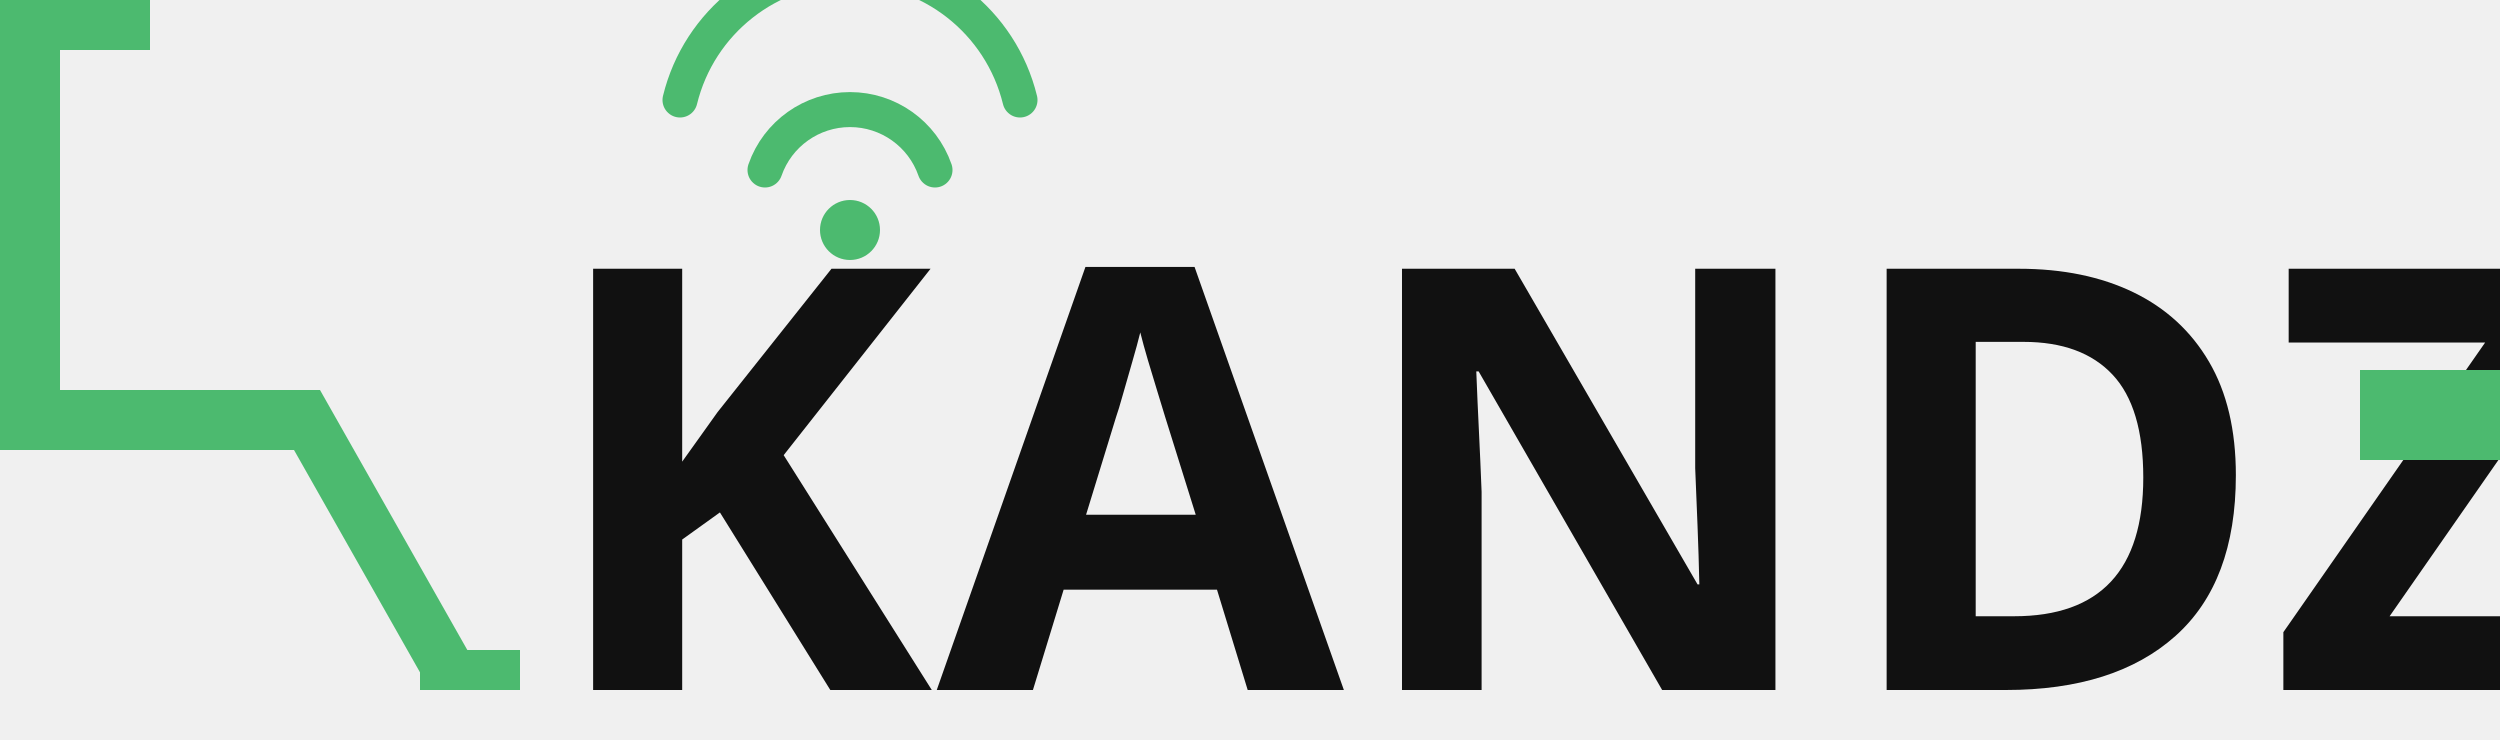
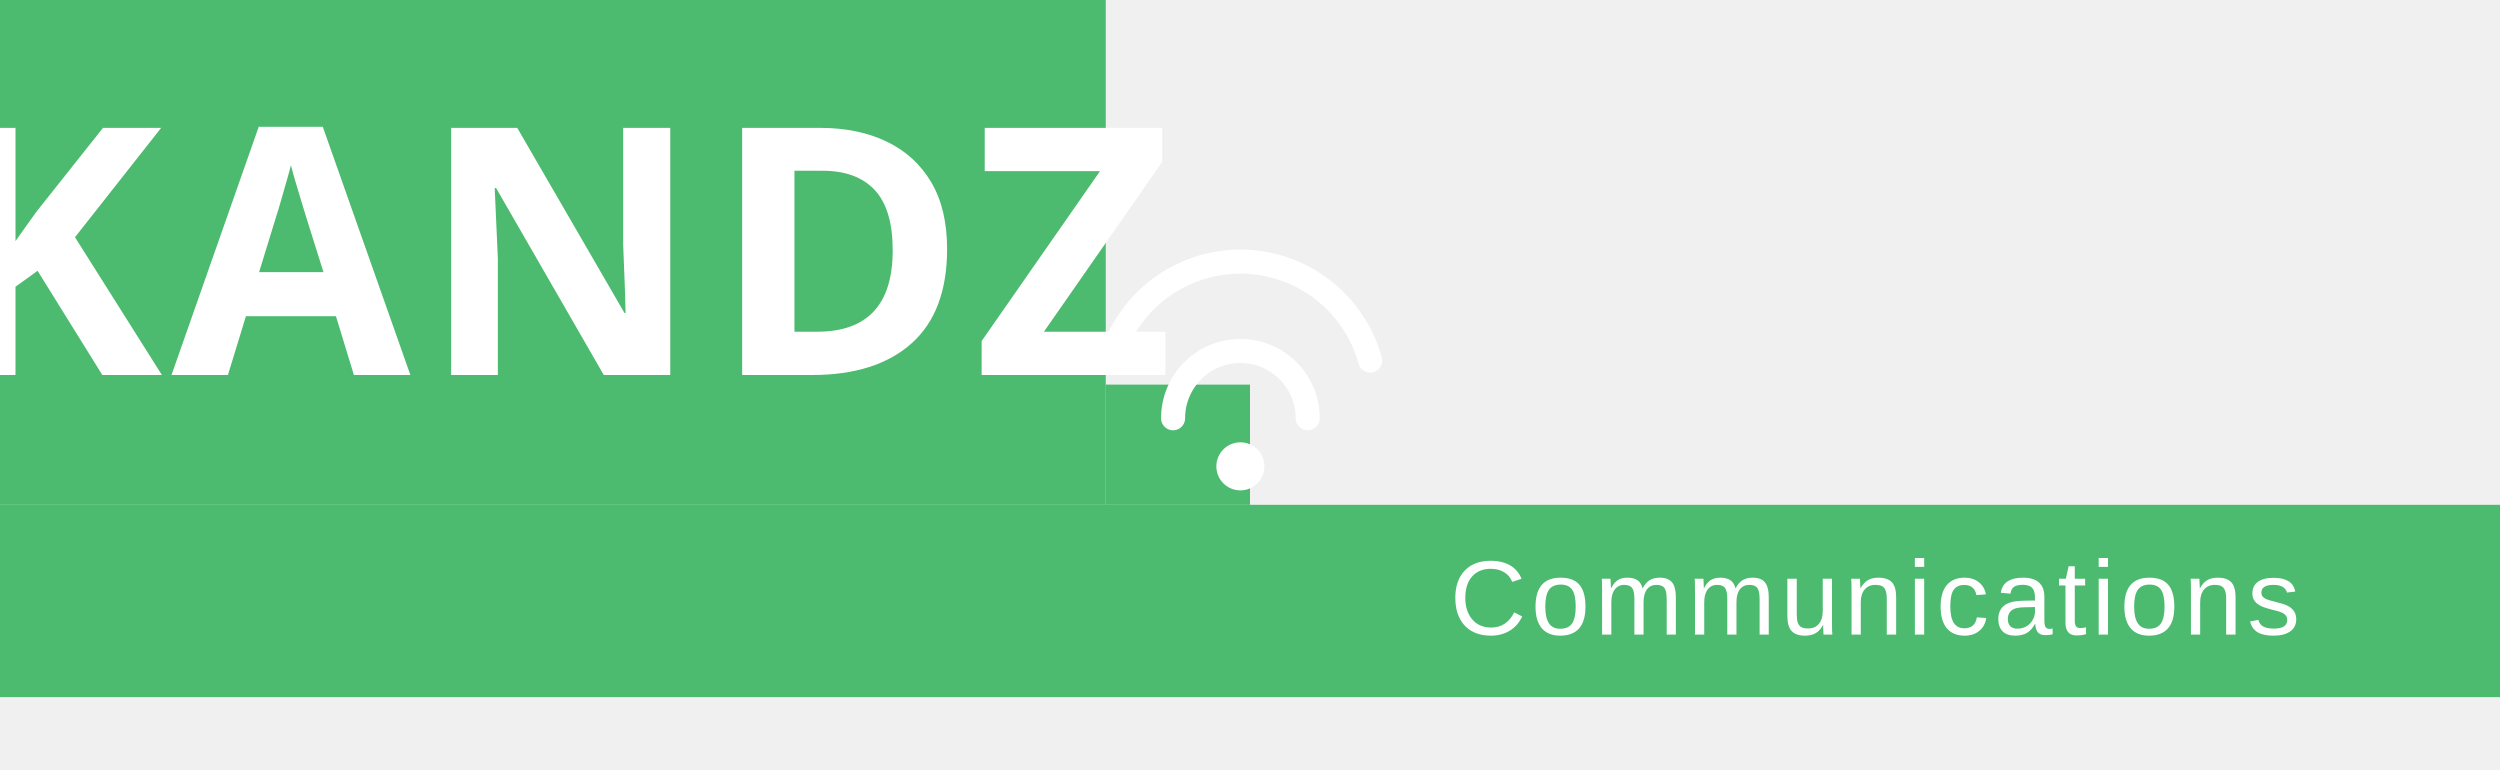
- <svg xmlns="http://www.w3.org/2000/svg" viewBox="0 0 500 148">
-   <rect x="0" y="0" width="30" height="10" fill="#4cba6f" />
-   <rect x="0" y="0" width="12" height="90" fill="#4cba6f" />
-   <rect x="12" y="78" width="52" height="12" fill="#4cba6f" />
-   <polygon points="52,78 64,78 98,138 86,138" fill="#4cba6f" />
-   <rect x="84" y="130" width="20" height="8" fill="#4cba6f" />
-   <text x="108" y="138" font-family="Impact, 'Arial Narrow', 'Arial Black', sans-serif" font-weight="900" font-size="118" fill="#111111" letter-spacing="1">KANDZ</text>
-   <circle cx="170" cy="46" r="6" fill="#4cba6f" />
-   <path d="M 153,34 A 18,18 0 0 1 187,34" fill="none" stroke="#4cba6f" stroke-width="7" stroke-linecap="round" />
-   <path d="M 136,20 A 35,35 0 0 1 204,20" fill="none" stroke="#4cba6f" stroke-width="7" stroke-linecap="round" />
-   <rect x="472" y="74" width="28" height="18" fill="#4cba6f" />
+ <svg xmlns="http://www.w3.org/2000/svg" viewBox="0 0 520 160">
+   <rect x="0" y="0" width="230" height="105" fill="#4cba6f" />
+   <rect x="0" y="105" width="520" height="40" fill="#4cba6f" />
+   <polygon points="230,80 260,80 260,105 230,105" fill="#4cba6f" />
+   <text x="115" y="78" font-family="Impact, 'Arial Narrow', 'Arial Black', sans-serif" font-weight="900" font-size="72" fill="white" text-anchor="middle" letter-spacing="2">KANDZ</text>
+   <circle cx="258" cy="97" r="5" fill="white" />
+   <path d="M 244,87 A 14,14 0 0 1 272,87" fill="none" stroke="white" stroke-width="5" stroke-linecap="round" />
+   <path d="M 231,75 A 28,28 0 0 1 285,75" fill="none" stroke="white" stroke-width="5" stroke-linecap="round" />
+   <text x="390" y="132" font-family="Arial, Helvetica, sans-serif" font-size="22" fill="white" text-anchor="middle" letter-spacing="1">Communications</text>
</svg>
